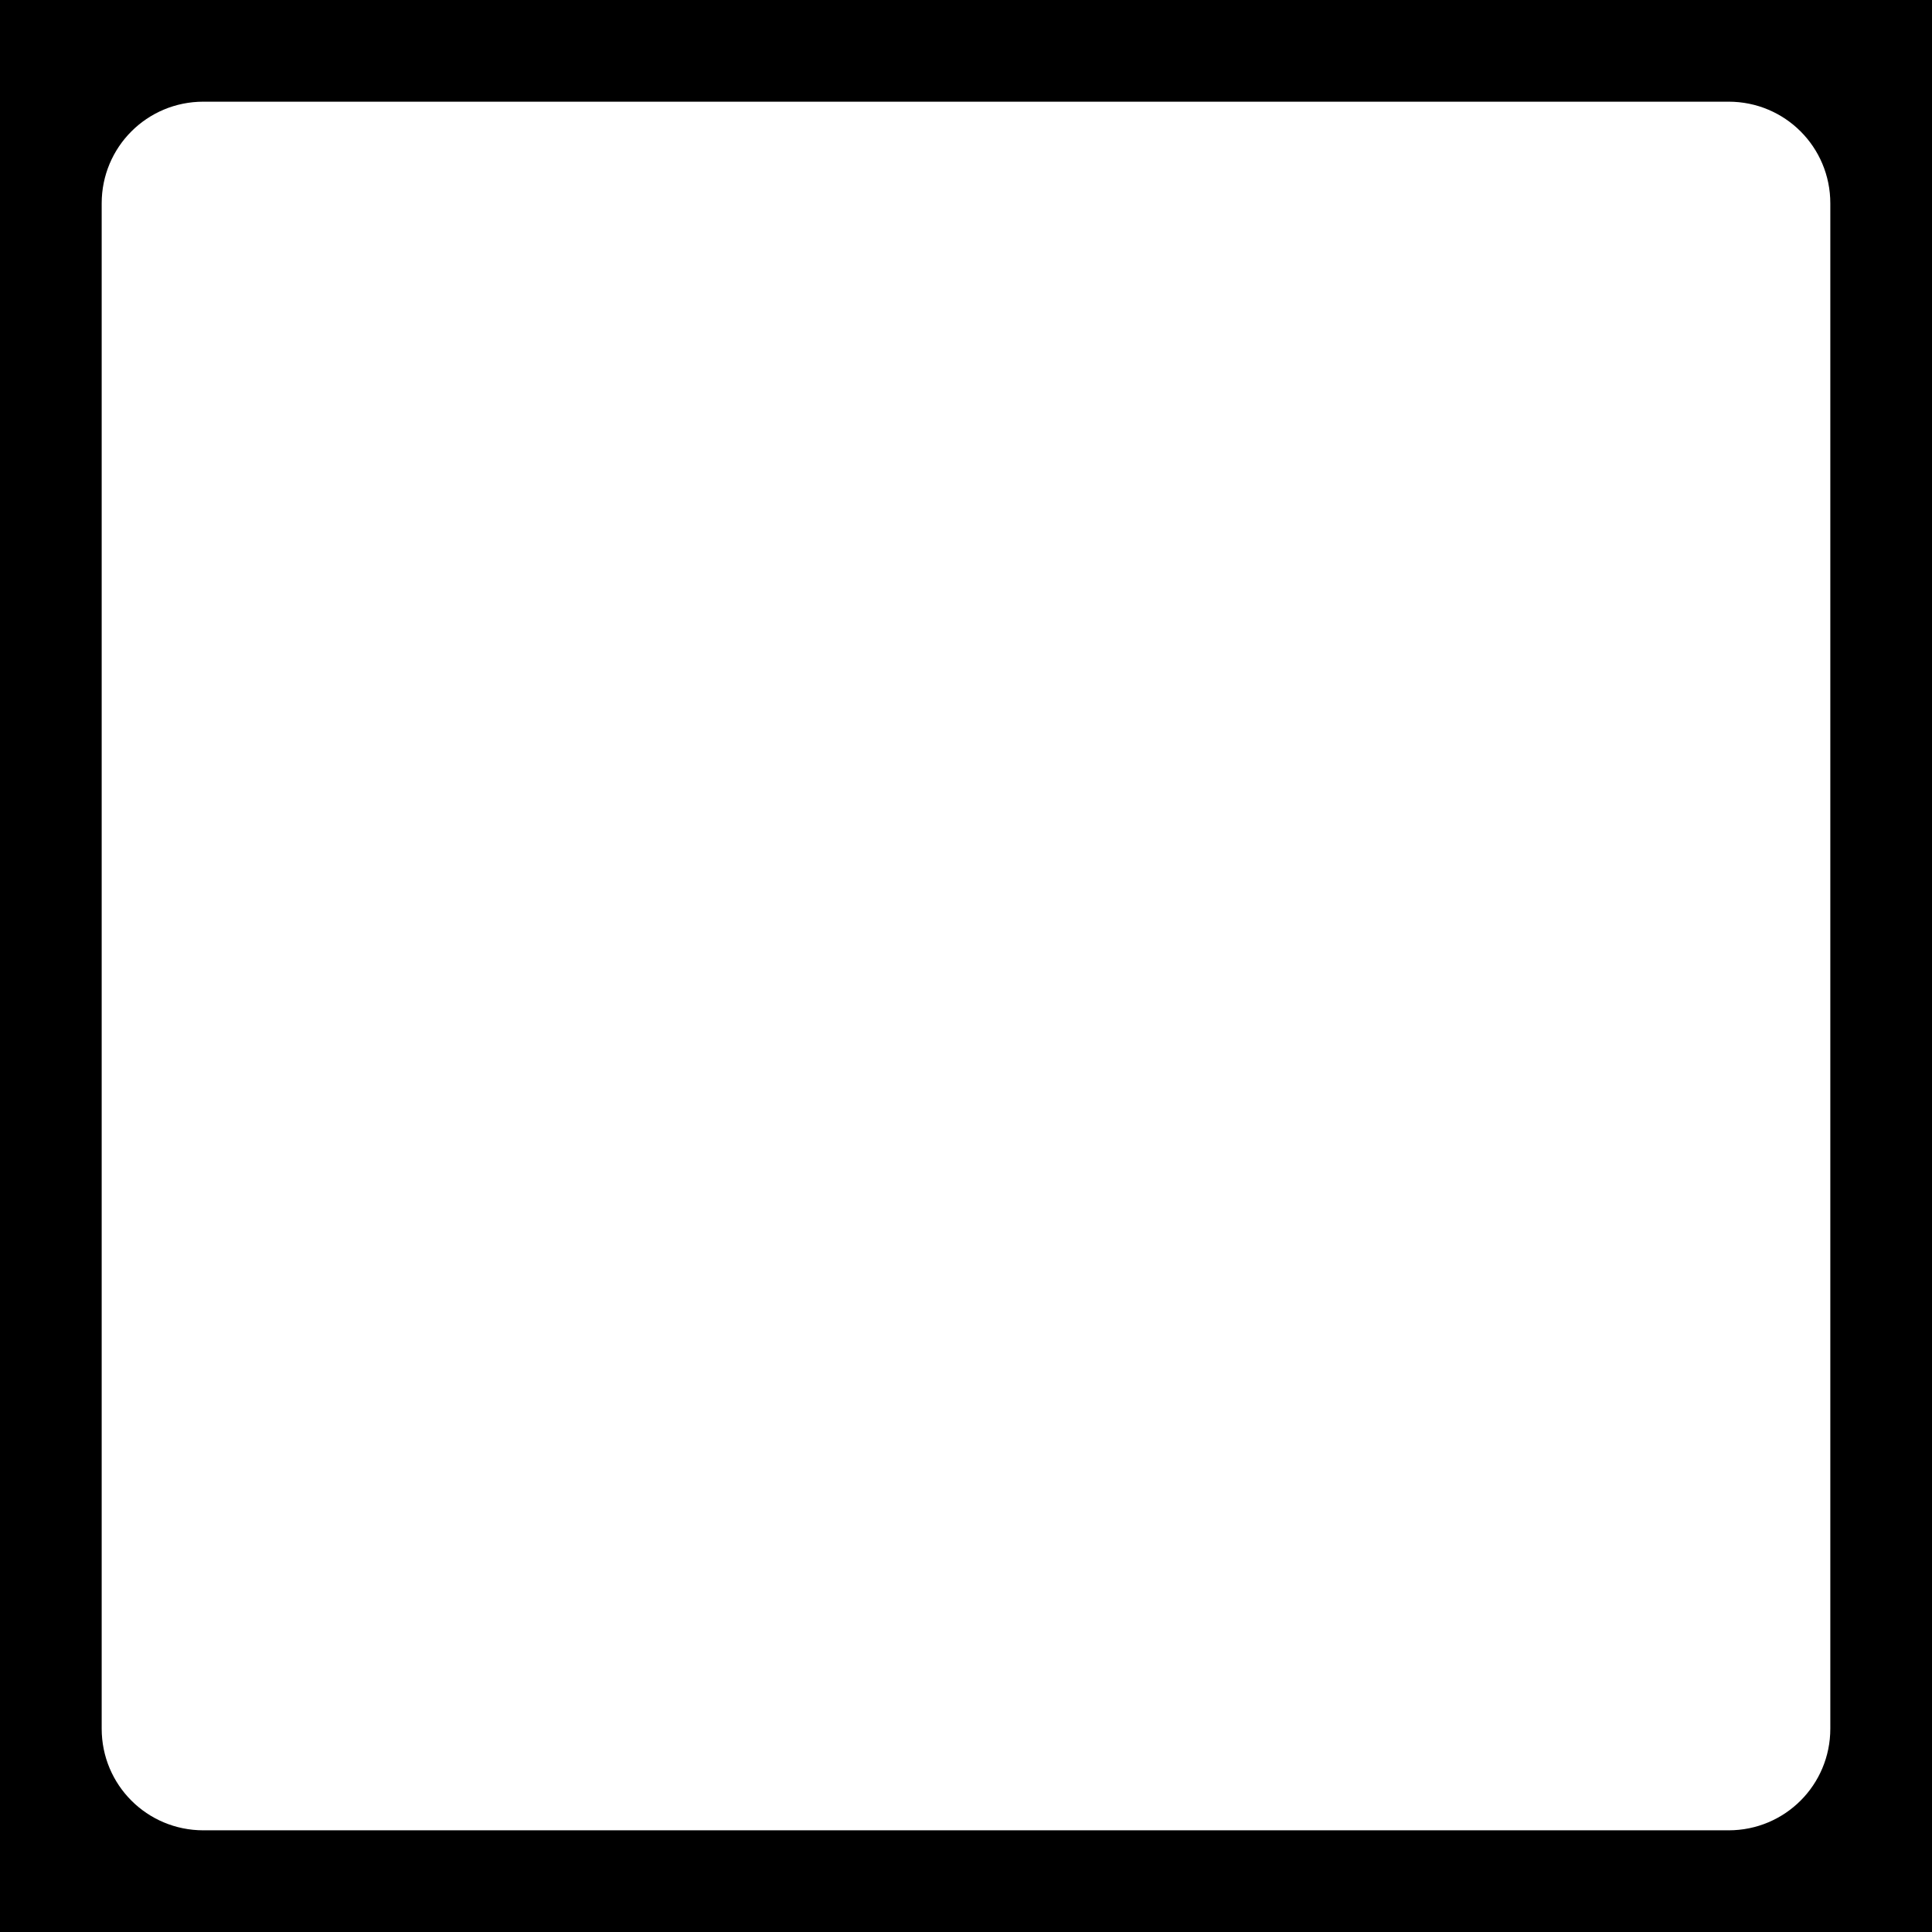
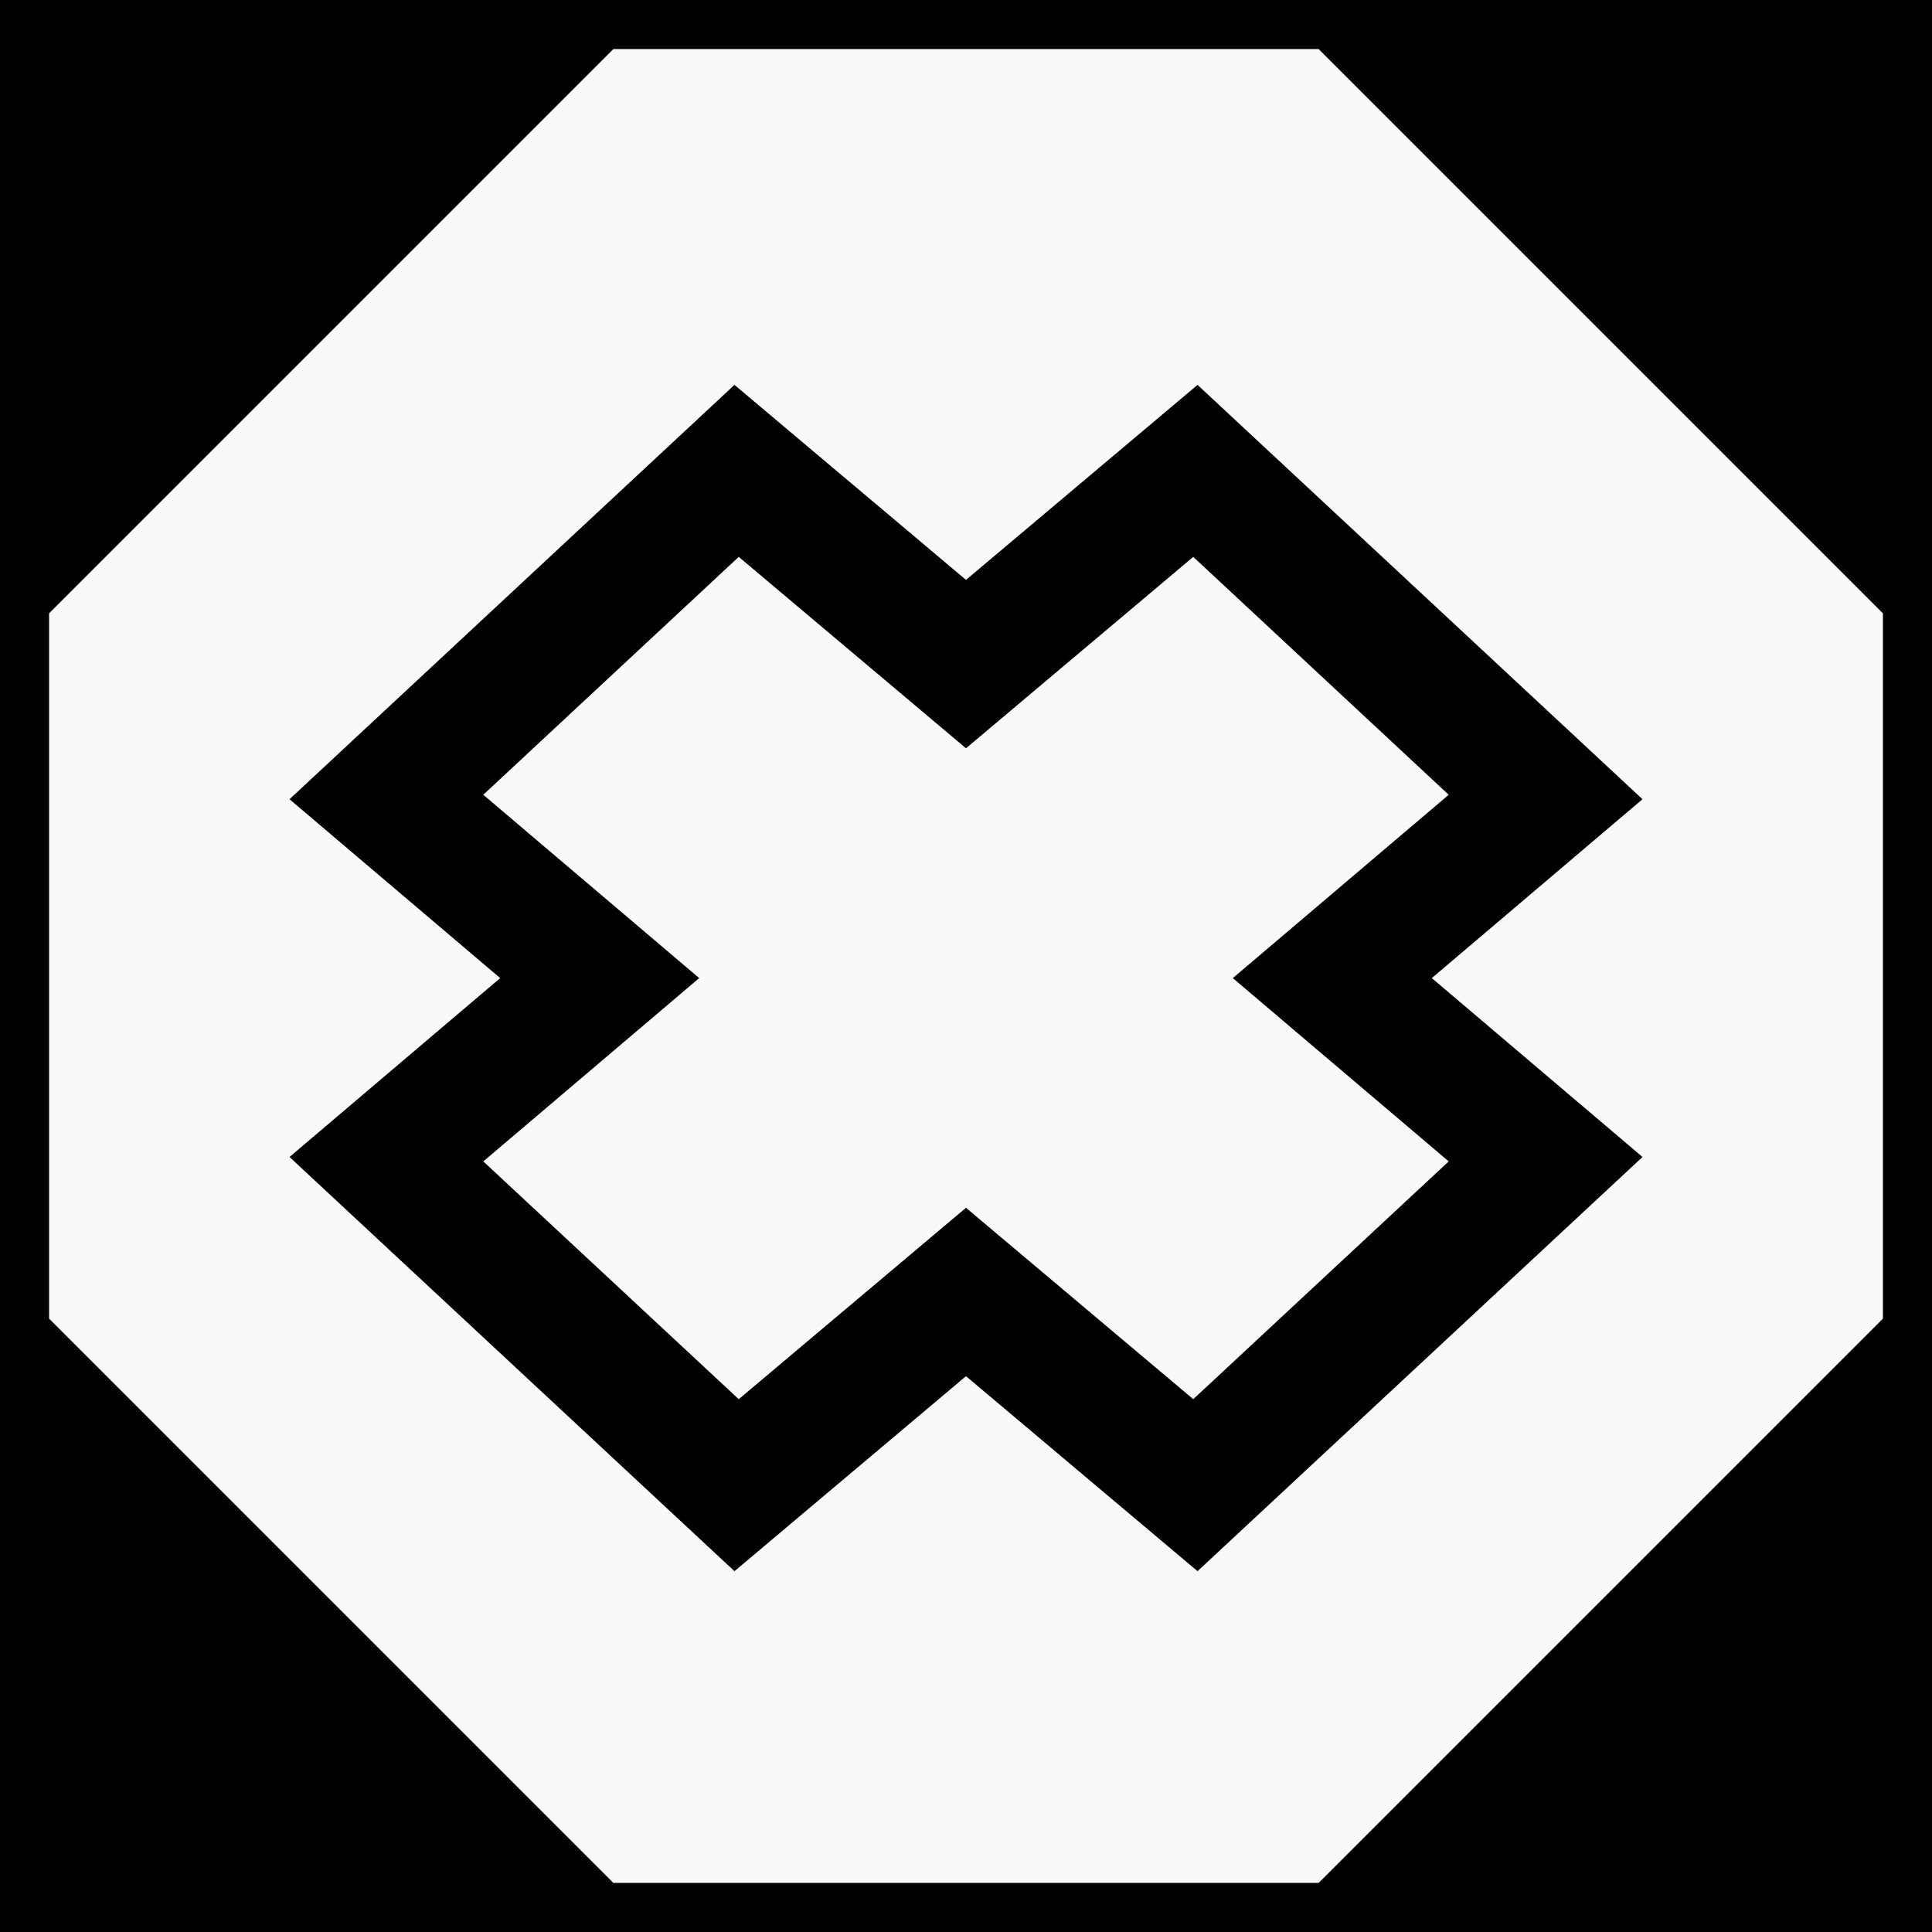
- <svg xmlns="http://www.w3.org/2000/svg" width="19" height="19" id="svg2" version="1.1">
+ <svg xmlns="http://www.w3.org/2000/svg" width="23" height="23" id="svg2" version="1.1">
  <defs id="defs4" />
-   <g id="layer1" transform="translate(0,-1033.362)">
-     <path style="fill:#000000;fill-opacity:1;fill-rule:evenodd;stroke:none" d="M 0 0 L 0 19 L 19 19 L 19 0 L 0 0 z M 2 1 L 17 1 C 17.554 1 18 1.446 18 2 L 18 17 C 18 17.554 17.554 18 17 18 L 2 18 C 1.446 18 1 17.554 1 17 L 1 2 C 1 1.446 1.446 1 2 1 z " transform="translate(0,1033.362)" id="rect2987" />
+   <g id="layer5" style="display:none">
+     <rect style="fill:#ff0000;fill-opacity:1;fill-rule:evenodd;stroke:none" id="rect6344" width="23" height="23" x="0" y="0" />
+   </g>
+   <g id="layer4" style="display:inline">
+     <rect style="opacity:0.406;fill:#e6e6ed;fill-opacity:0.693;fill-rule:evenodd;stroke:none" id="rect5833" width="23" height="23" x="0" y="0" />
+   </g>
+   <g id="layer1" transform="translate(0,-1029.362)" style="display:inline">
+     <g transform="matrix(1.533333,0,0,1.533335,0,-561.2616)" id="g5188">
+       <path id="rect2987-2" d="m 0,1037.362 0,15 15,0 0,-15 z m 4.762,0.381 5.476,0 4.381,4.381 0,5.476 -4.381,4.381 -5.476,0 -4.381,-4.381 0,-5.476 z" style="fill:#000000;stroke:none" />
+       <path id="rect4543" transform="translate(0,1037.362)" d="M 5.719,3.656 3,6.188 4.656,7.594 3,9 l 2.719,2.531 1.781,-1.5 1.781,1.5 L 12,9 10.344,7.594 12,6.188 9.281,3.656 7.5,5.156 l -1.781,-1.5 z" style="fill:none;stroke:#000000;stroke-width:1;stroke-miterlimit:4;stroke-opacity:1;stroke-dasharray:none" />
+     </g>
  </g>
</svg>
